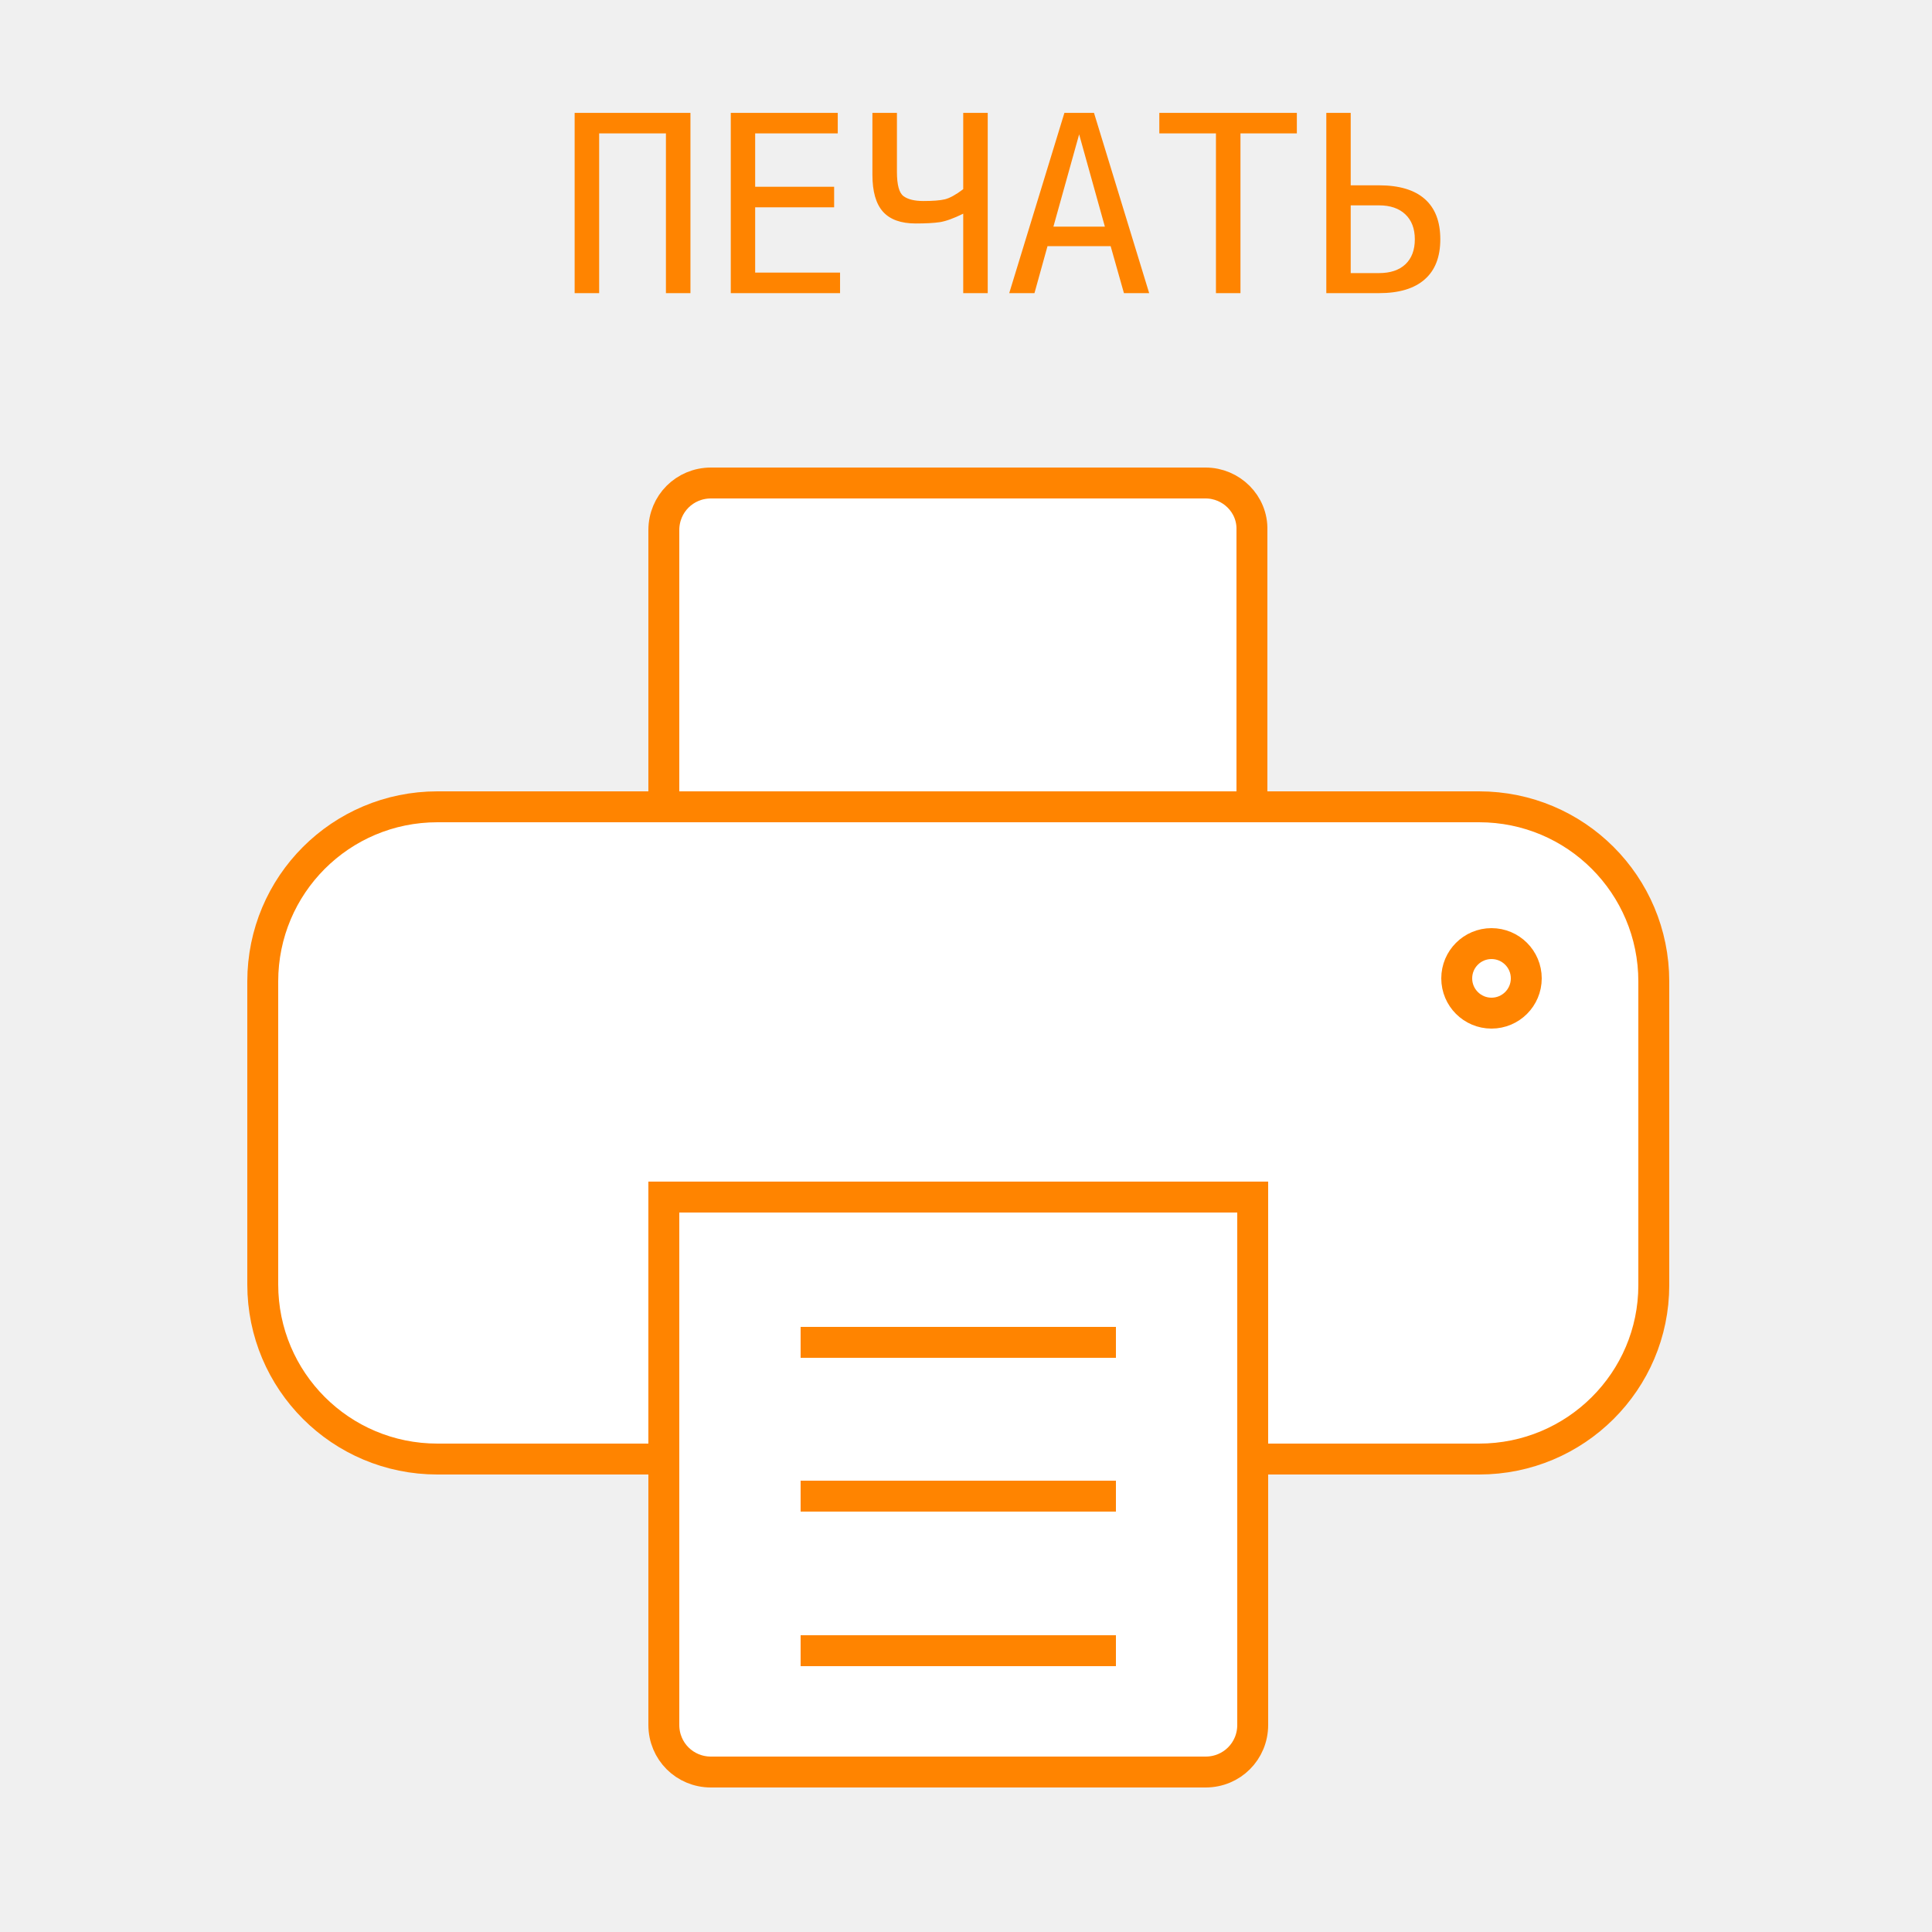
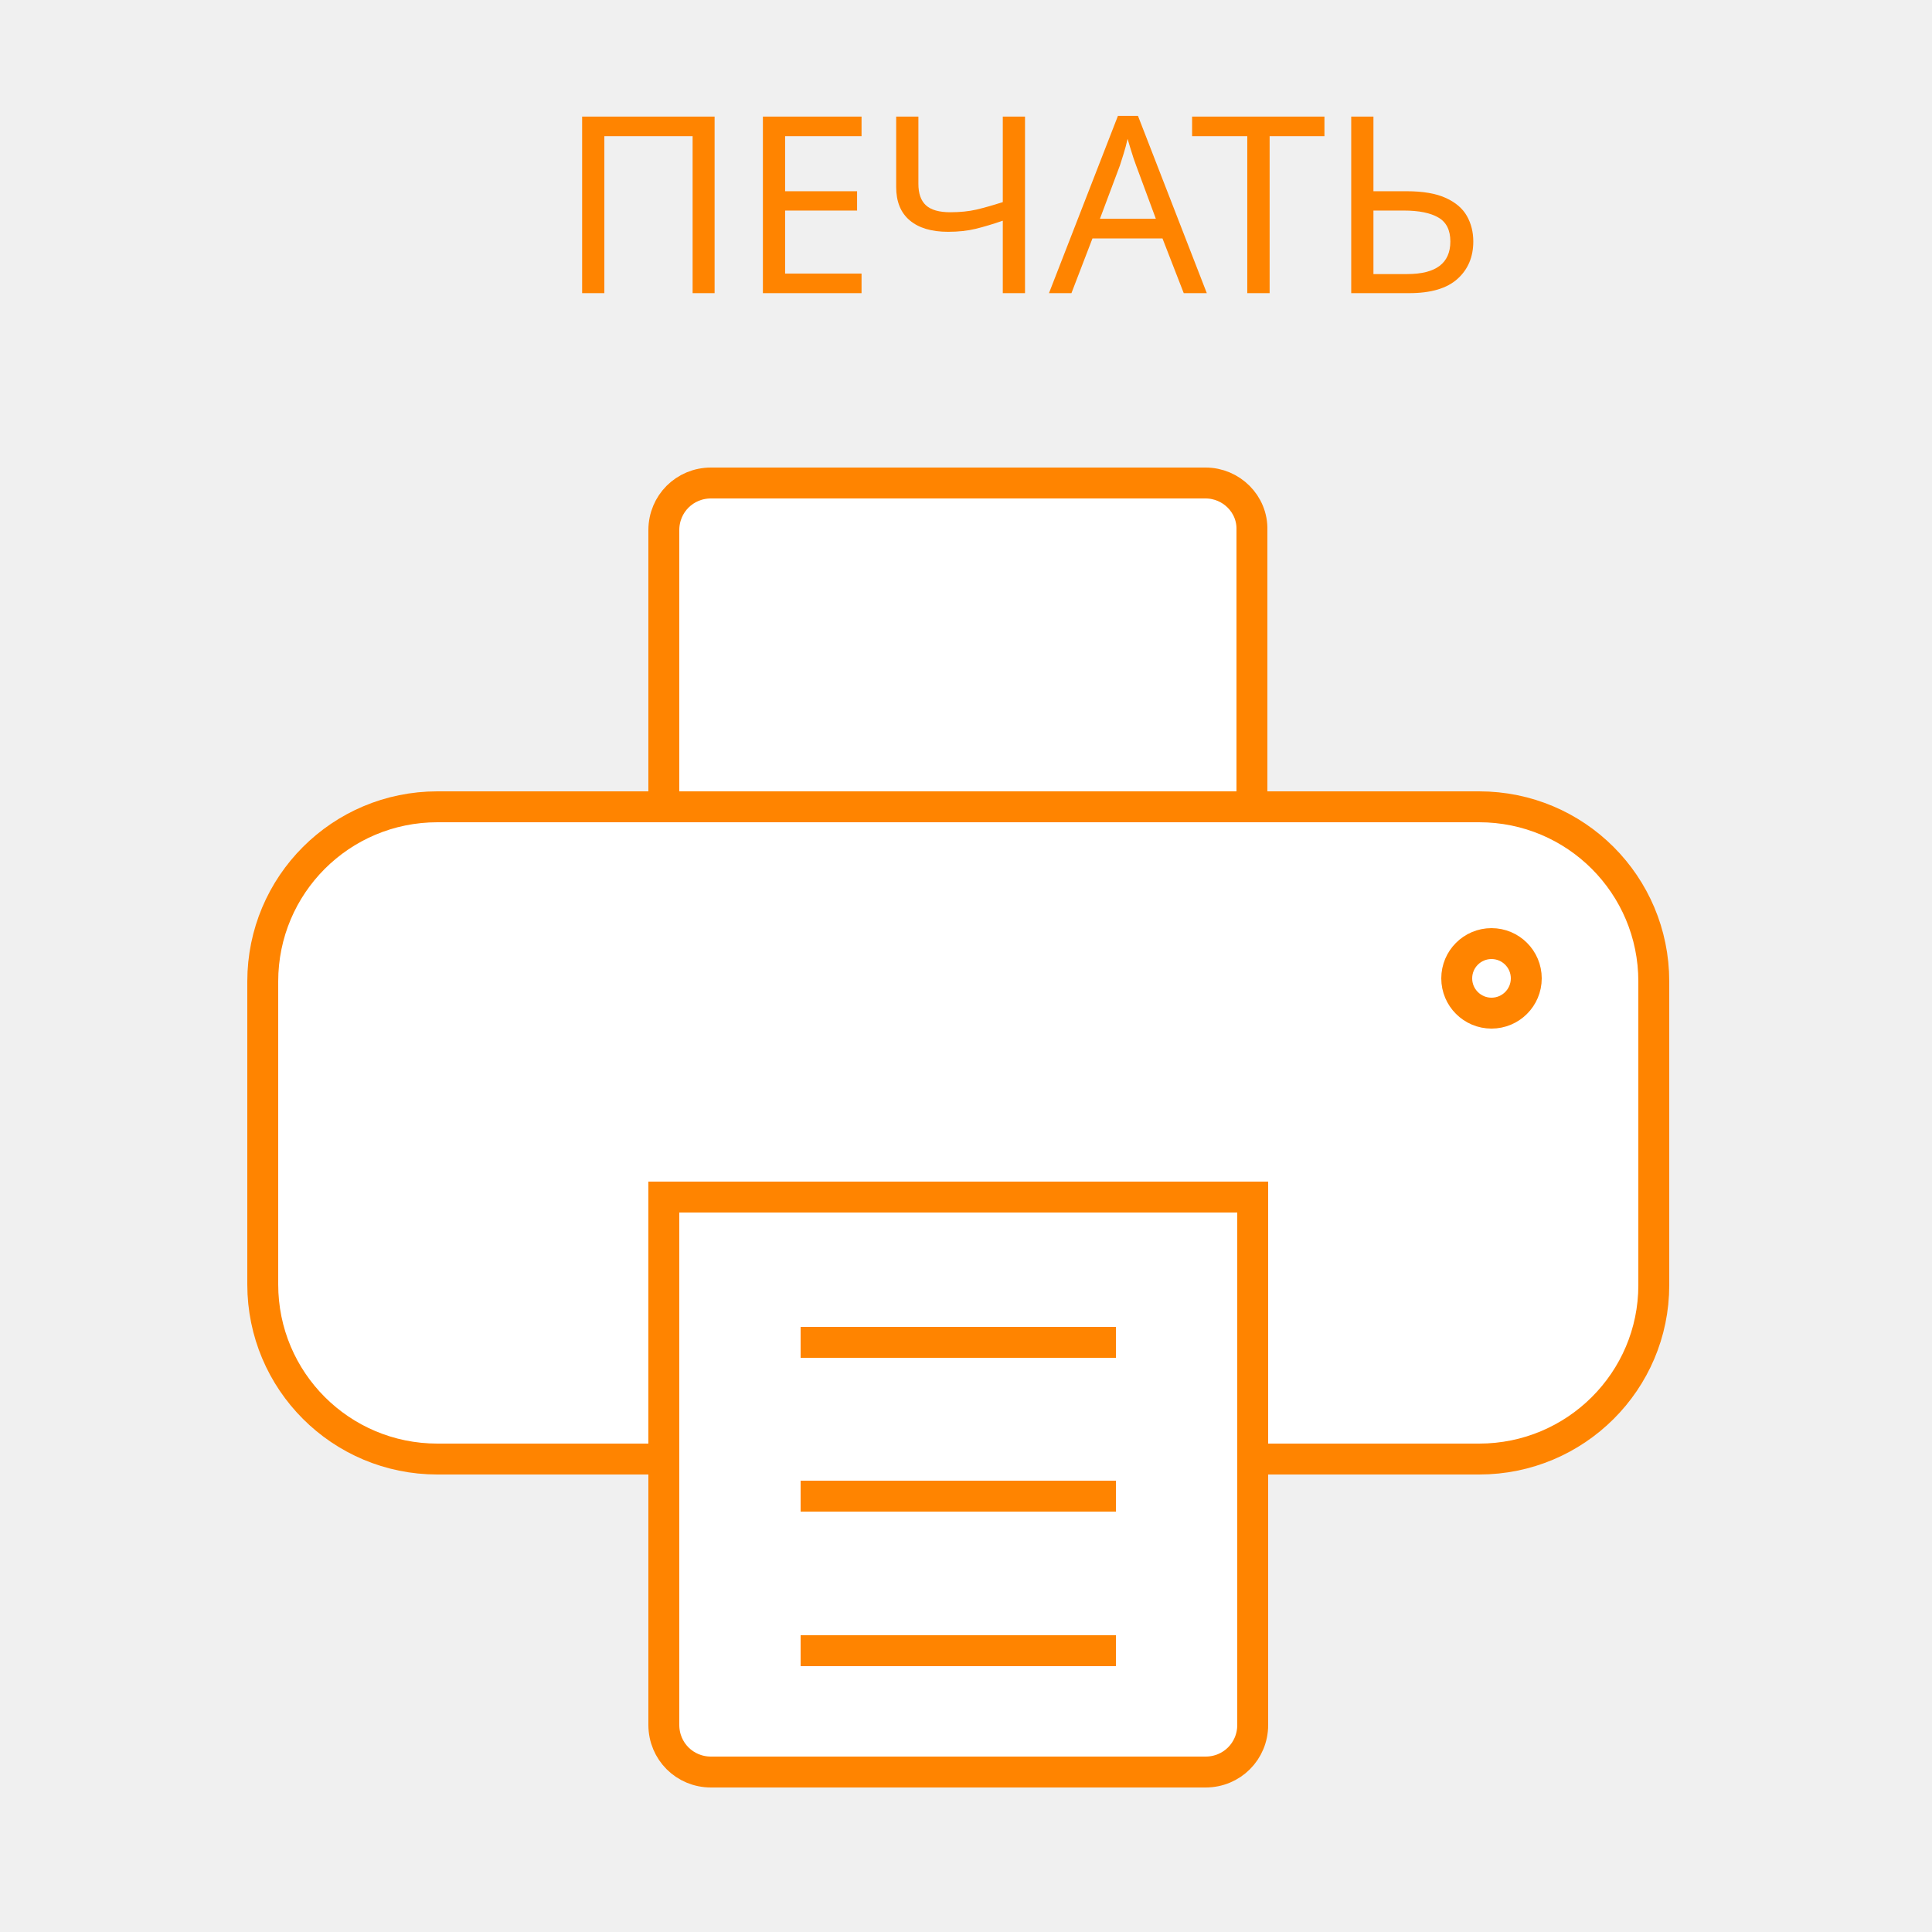
<svg xmlns="http://www.w3.org/2000/svg" version="1.1" id="Слой_1" x="0px" y="0px" viewBox="0 0 250 250" style="enable-background:new 0 0 250 250;" xml:space="preserve">
  <style type="text/css">
	.st0{display:none;fill:#FFFFFF;stroke:#FF8400;stroke-width:4;stroke-miterlimit:10;}
	.st1{display:none;fill:#FFFFFF;stroke:#041B88;stroke-width:2;stroke-miterlimit:10;}
	.st2{fill:none;}
	.st3{fill:#FF8400;}
- 	.st4{font-family:'Consolas';}
+ 	.st4{font-family: 'consolas', sans-serif;}
	.st5{font-size:32px;}
	.st6{fill:#FFFFFF;stroke:#FF8400;stroke-width:4;stroke-miterlimit:10;}
</style>
  <path class="st0" d="M139.1,177.1h60.4c2.8,0,5-2.2,5-5V73.8c0-2.8-2.2-5-5-5h-60.4c-2.8,0-5,2.2-5,5v98.3  C134.1,174.9,136.3,177.1,139.1,177.1z" />
  <path class="st0" d="M95.2,204.2h60.4c2.8,0,5-2.2,5-5v-98.3c0-2.8-2.2-5-5-5H95.2c-2.8,0-5,2.2-5,5v98.3  C90.2,202,92.5,204.2,95.2,204.2z" />
  <line class="st1" x1="0" y1="0" x2="250" y2="250" />
  <line class="st1" x1="0" y1="250" x2="250" y2="0" />
  <rect y="15.9" class="st2" width="250" height="25" />
  <text transform="matrix(1 0 0 1 72.2184 37.9327)" class="st3 st4 st5">ПЕЧАТЬ</text>
  <path class="st0" d="M75.7,85.5" />
  <path class="st0" d="M75.7,112.7" />
  <path class="st0" d="M51.4,231.4h60.4c2.8,0,5-2.2,5-5v-98.3c0-2.8-2.2-5-5-5H51.4c-2.8,0-5,2.2-5,5v98.3  C46.4,229.1,48.6,231.4,51.4,231.4z" />
  <path class="st0" d="M44.9,112.7" />
  <path class="st0" d="M44.9,139.8" />
  <path class="st6" d="M191.4,188.8H56.6c-12.5,0-22.6-10.1-22.6-22.6V127c0-12.5,10.1-22.6,22.6-22.6h134.8  c12.5,0,22.6,10.1,22.6,22.6v39.3C214,178.7,203.9,188.8,191.4,188.8z" />
  <path class="st6" d="M156,62.5H92c-3.4,0-6.1,2.7-6.1,6.1v35.8h76.1V68.6C162.1,65.2,159.3,62.5,156,62.5z" />
  <path class="st6" d="M162.1,154.9H85.9v68.3c0,3.4,2.7,6.1,6.1,6.1h64c3.4,0,6.1-2.7,6.1-6.1V154.9z" />
  <path class="st6" d="M113,173.7" />
  <path class="st6" d="M102.4,179.8" />
  <line class="st6" x1="144.4" y1="193.6" x2="103.6" y2="193.6" />
  <line class="st6" x1="144.4" y1="173.7" x2="103.6" y2="173.7" />
  <line class="st6" x1="144.4" y1="213.6" x2="103.6" y2="213.6" />
  <circle class="st6" cx="193" cy="126.6" r="4.5" />
</svg>
